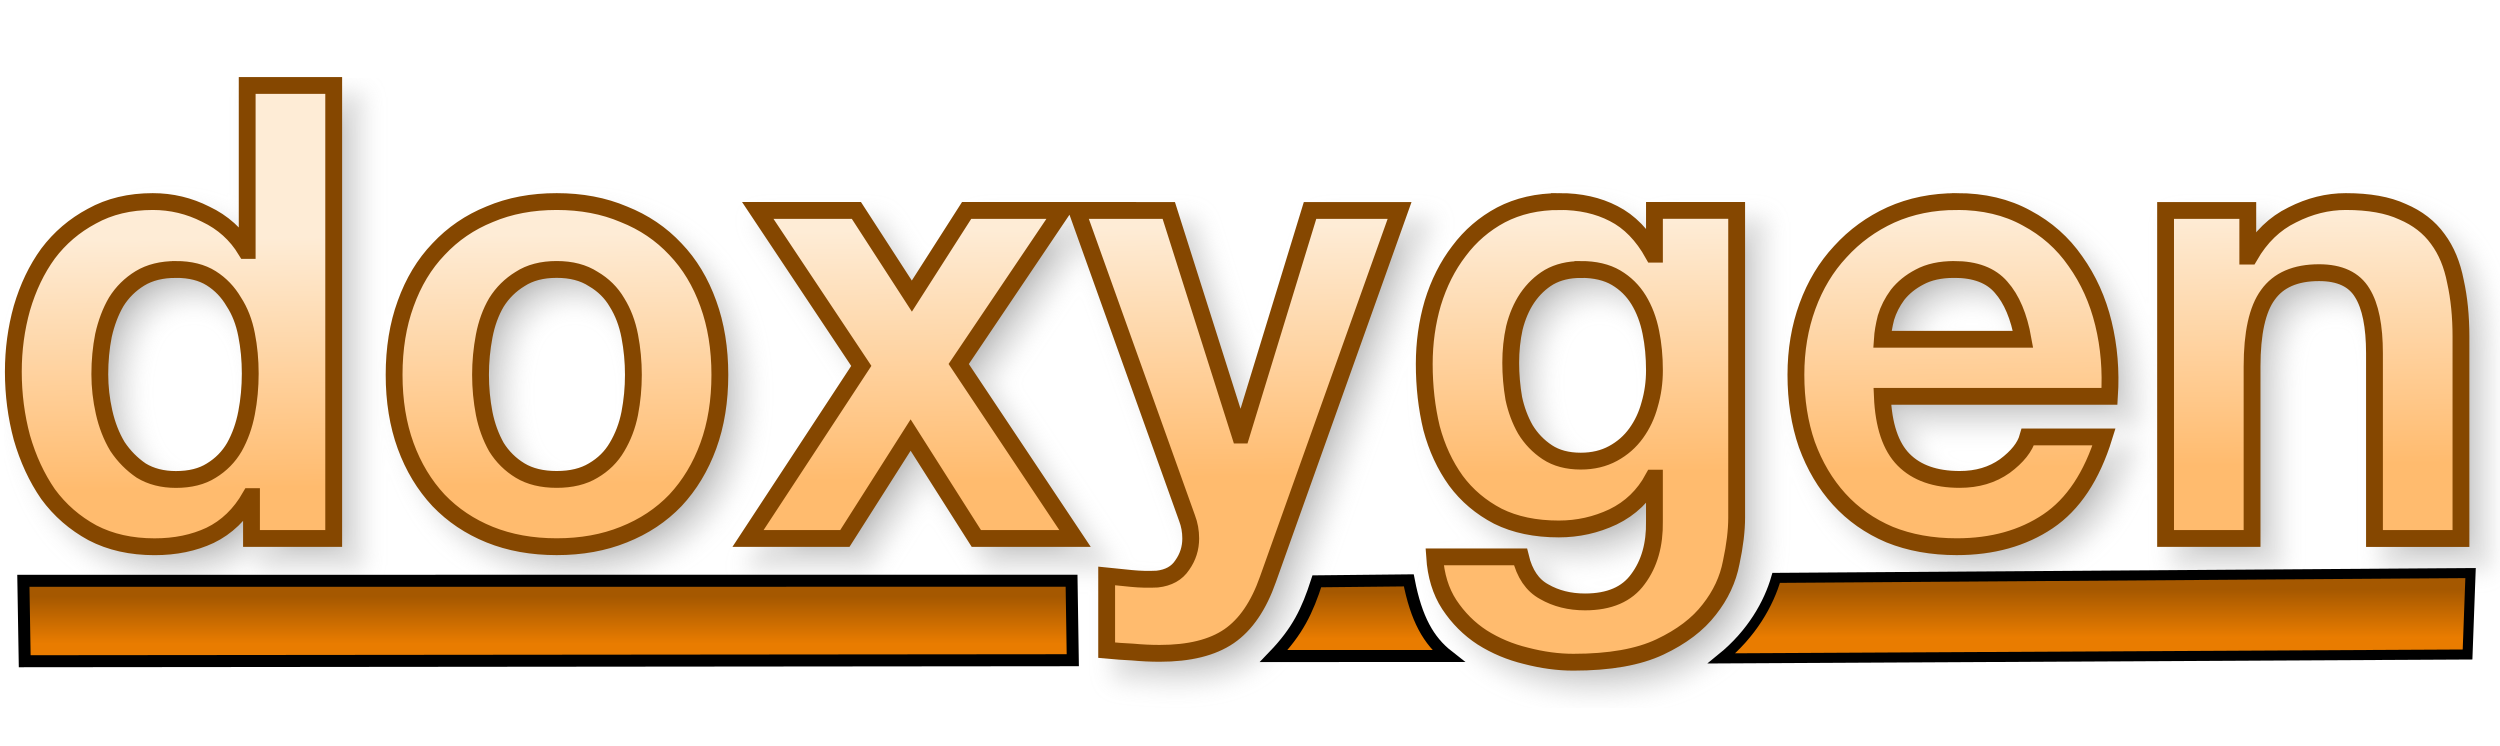
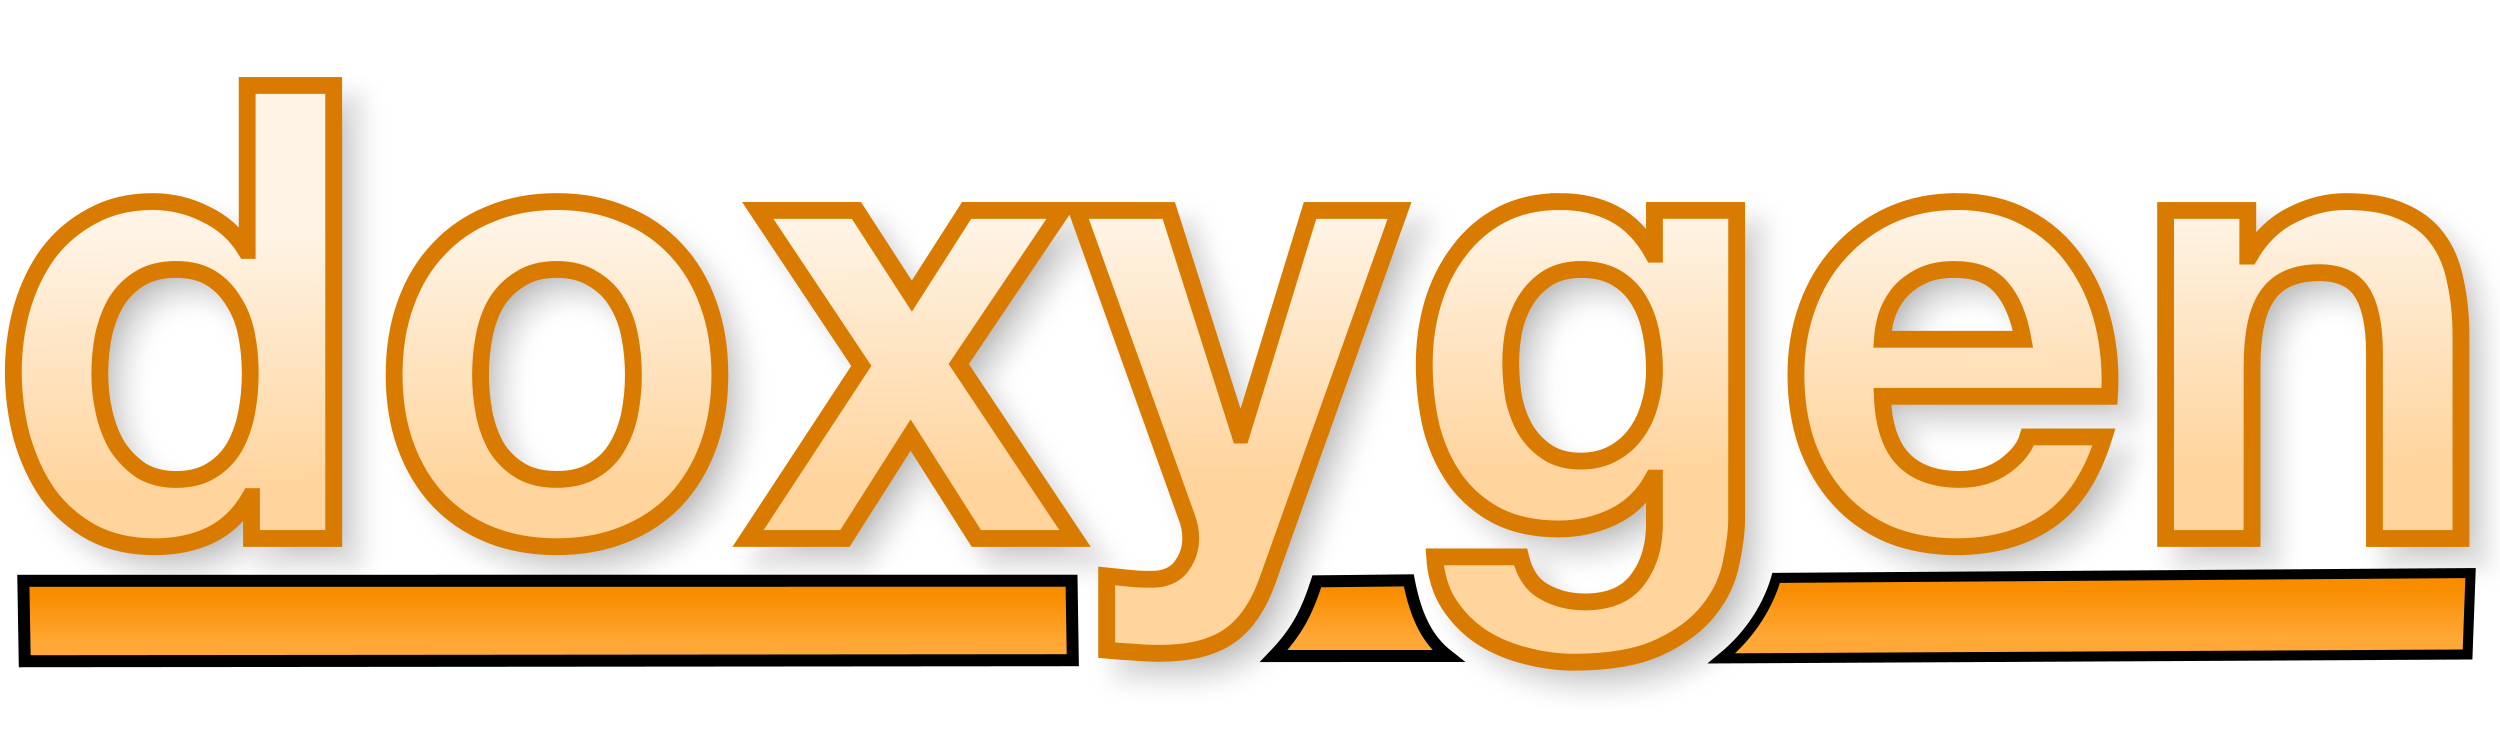
<svg xmlns="http://www.w3.org/2000/svg" xmlns:xlink="http://www.w3.org/1999/xlink" version="1.1" viewBox="0 0 104 31">
  <defs>
    <linearGradient id="a">
-       <stop stop-color="#A55800" offset="0" />
-       <stop stop-color="#E97C00" offset="1" />
+       <stop stop-color="#F98D00" offset="0" />
+       <stop stop-color="#FFA837" offset="1" />
    </linearGradient>
    <linearGradient id="d" x1="31.474" x2="31.474" y1="24.821" y2="26.773" gradientUnits="userSpaceOnUse" xlink:href="#a" />
    <linearGradient id="c" x1="31.474" x2="31.474" y1="24.821" y2="26.773" gradientTransform="matrix(.6816 0 0 1.0248 72.391 -.91809)" gradientUnits="userSpaceOnUse" xlink:href="#a" />
    <linearGradient id="b" x1="56.295" x2="56.295" y1="24.622" y2="26.574" gradientUnits="userSpaceOnUse" xlink:href="#a" />
    <linearGradient id="e" x1="49.067" x2="48.956" y1="19.719" y2="9.523" gradientTransform="matrix(.97968 0 0 1.0207 -.25579 -.25579)" gradientUnits="userSpaceOnUse">
-       <stop stop-color="#FFBB6E" offset="0" />
-       <stop stop-color="#FEECD6" offset="1" />
+       <stop stop-color="#FFD49D" offset="0" />
+       <stop stop-color="#FEF3E4" offset="1" />
    </linearGradient>
    <filter id="f" x="-.011" y="-.045" width="1.021" height="1.091" color-interpolation-filters="sRGB">
      <feGaussianBlur stdDeviation="0.453" />
    </filter>
  </defs>
  <g>
    <path transform="translate(-2.5759 -27.848)" d="m13.609 32.203v6.863h-0.051c-0.405-0.669-0.963-1.171-1.672-1.506-0.692-0.352-1.428-0.527-2.205-0.527-0.963 0-1.807 0.203-2.533 0.607-0.726 0.387-1.334 0.906-1.824 1.557-0.473 0.651-0.835 1.409-1.088 2.272-0.236 0.845-0.355 1.724-0.355 2.639 0 0.95 0.119 1.864 0.355 2.744 0.253 0.88 0.615 1.663 1.088 2.35 0.49 0.669 1.107 1.207 1.85 1.611 0.743 0.387 1.604 0.58 2.584 0.58 0.861 0 1.631-0.158 2.307-0.475 0.692-0.334 1.25-0.872 1.672-1.611h0.051v1.742h3.42v-18.846zm12.875 4.83c-1.03 0-1.96 0.175-2.787 0.527-0.828 0.334-1.536 0.82-2.127 1.453-0.591 0.616-1.048 1.372-1.369 2.269-0.321 0.88-0.48 1.866-0.48 2.957s0.16 2.075 0.48 2.955c0.321 0.88 0.778 1.636 1.369 2.269 0.591 0.616 1.299 1.091 2.127 1.426 0.828 0.334 1.757 0.502 2.787 0.502 1.03 0 1.96-0.168 2.787-0.502 0.844-0.334 1.561-0.81 2.152-1.426 0.591-0.633 1.048-1.39 1.369-2.269 0.321-0.88 0.48-1.864 0.48-2.955s-0.16-2.077-0.48-2.957c-0.321-0.897-0.778-1.654-1.369-2.269-0.591-0.633-1.308-1.119-2.152-1.453-0.828-0.352-1.757-0.527-2.787-0.527zm41.715 0c-0.912 0-1.722 0.185-2.432 0.555-0.692 0.37-1.275 0.87-1.748 1.504-0.473 0.616-0.837 1.337-1.09 2.164-0.236 0.809-0.354 1.655-0.354 2.535 0 0.933 0.1 1.821 0.303 2.666 0.22 0.827 0.558 1.556 1.014 2.189 0.456 0.616 1.039 1.109 1.748 1.478 0.709 0.352 1.554 0.529 2.533 0.529 0.794 0 1.545-0.168 2.254-0.502 0.726-0.352 1.283-0.89 1.672-1.611h0.051v1.795c0.017 0.968-0.211 1.769-0.684 2.402-0.456 0.633-1.19 0.951-2.203 0.951-0.642 0-1.208-0.142-1.697-0.424-0.49-0.264-0.819-0.747-0.988-1.451h-3.572c0.051 0.774 0.253 1.435 0.607 1.98 0.372 0.563 0.829 1.019 1.369 1.371 0.557 0.352 1.166 0.607 1.824 0.766 0.676 0.176 1.333 0.266 1.975 0.266 1.503 0 2.703-0.212 3.598-0.635 0.895-0.422 1.58-0.941 2.053-1.557 0.473-0.598 0.777-1.249 0.912-1.953 0.152-0.704 0.227-1.329 0.227-1.875v-12.775h-3.42v1.822h-0.051c-0.439-0.792-0.988-1.355-1.647-1.69-0.642-0.334-1.393-0.502-2.254-0.502zm16.523 0c-0.996 0-1.909 0.185-2.736 0.555-0.811 0.37-1.512 0.88-2.103 1.531-0.591 0.633-1.046 1.39-1.367 2.269s-0.48 1.831-0.48 2.852c0 1.056 0.151 2.022 0.455 2.902 0.321 0.88 0.768 1.636 1.342 2.269 0.574 0.633 1.276 1.127 2.103 1.478 0.828 0.334 1.757 0.502 2.787 0.502 1.486 0 2.752-0.353 3.799-1.057 1.047-0.704 1.825-1.873 2.332-3.51h-3.168c-0.118 0.422-0.439 0.828-0.963 1.215-0.524 0.37-1.147 0.553-1.873 0.553-1.013 0-1.792-0.273-2.332-0.818-0.54-0.545-0.836-1.425-0.887-2.639h9.449c0.068-1.056-0.016-2.067-0.252-3.035-0.236-0.968-0.626-1.829-1.166-2.586-0.524-0.757-1.2-1.355-2.027-1.795-0.828-0.458-1.797-0.688-2.912-0.688zm16.189 0c-0.76 0-1.502 0.185-2.228 0.555-0.726 0.352-1.317 0.923-1.773 1.715h-0.076v-1.9h-3.42v13.646h3.598v-7.152c0-1.39 0.219-2.384 0.658-2.982 0.439-0.616 1.149-0.924 2.129-0.924 0.861 0 1.461 0.281 1.799 0.844 0.338 0.545 0.506 1.382 0.506 2.508v7.707h3.598v-8.393c0-0.845-0.076-1.611-0.229-2.297-0.135-0.704-0.38-1.292-0.734-1.768-0.355-0.493-0.844-0.873-1.469-1.137-0.608-0.282-1.395-0.422-2.357-0.422zm-66.063 0.369 4.307 6.467-4.713 7.18h4.029l2.736-4.303 2.734 4.303h4.106l-4.84-7.258 4.307-6.389h-3.977l-2.279 3.564-2.307-3.564zm13.275 0 4.584 12.803c0.101 0.264 0.152 0.545 0.152 0.844 0 0.405-0.117 0.775-0.354 1.109-0.22 0.334-0.566 0.527-1.039 0.58-0.355 0.018-0.71 0.01-1.065-0.025-0.355-0.035-0.701-0.07-1.039-0.105v3.088c0.372 0.035 0.735 0.061 1.09 0.078 0.372 0.035 0.744 0.053 1.115 0.053 1.233 0 2.194-0.238 2.887-0.713 0.692-0.475 1.233-1.266 1.621-2.375l5.473-15.336h-3.725l-2.861 9.344h-0.051l-2.965-9.344zm-37.48 2.455c0.591 0 1.082 0.123 1.471 0.369 0.388 0.246 0.699 0.572 0.936 0.977 0.253 0.387 0.432 0.845 0.533 1.373 0.101 0.51 0.152 1.048 0.152 1.611 0 0.563-0.051 1.107-0.152 1.635-0.101 0.528-0.271 1.004-0.508 1.426-0.236 0.405-0.556 0.73-0.961 0.977-0.388 0.246-0.88 0.369-1.471 0.369-0.557 0-1.038-0.123-1.443-0.369-0.388-0.264-0.718-0.597-0.988-1.002-0.253-0.422-0.438-0.898-0.557-1.426s-0.178-1.056-0.178-1.584c-1e-7 -0.563 0.051-1.099 0.152-1.609 0.118-0.528 0.295-0.996 0.531-1.4 0.253-0.405 0.583-0.73 0.988-0.977 0.405-0.246 0.903-0.369 1.494-0.369zm15.84 0c0.608 0 1.114 0.133 1.52 0.396 0.422 0.246 0.752 0.572 0.988 0.977 0.253 0.405 0.43 0.871 0.531 1.398 0.101 0.528 0.152 1.066 0.152 1.611 0 0.545-0.051 1.081-0.152 1.609-0.101 0.51-0.278 0.976-0.531 1.398-0.236 0.405-0.566 0.73-0.988 0.977-0.405 0.246-0.912 0.369-1.52 0.369-0.608 0-1.114-0.123-1.52-0.369s-0.735-0.572-0.988-0.977c-0.236-0.422-0.406-0.888-0.508-1.398-0.101-0.528-0.152-1.064-0.152-1.609 0-0.545 0.051-1.083 0.152-1.611 0.101-0.528 0.271-0.994 0.508-1.398 0.253-0.405 0.583-0.73 0.988-0.977 0.405-0.264 0.912-0.396 1.52-0.396zm42.602 0c0.591 0 1.08 0.115 1.469 0.344 0.388 0.229 0.701 0.537 0.938 0.924 0.236 0.387 0.406 0.835 0.508 1.346 0.101 0.493 0.15 1.021 0.15 1.584 0 0.493-0.066 0.968-0.201 1.426-0.118 0.44-0.305 0.836-0.559 1.188-0.253 0.352-0.574 0.633-0.963 0.844-0.388 0.211-0.835 0.318-1.342 0.318-0.557 0-1.021-0.125-1.393-0.371-0.372-0.246-0.676-0.562-0.912-0.949-0.22-0.387-0.381-0.818-0.482-1.293-0.084-0.493-0.127-0.986-0.127-1.478 0-0.51 0.051-0.994 0.152-1.451 0.118-0.475 0.297-0.89 0.533-1.242 0.253-0.37 0.557-0.66 0.912-0.871 0.372-0.211 0.81-0.316 1.316-0.316zm15.535 0c0.878 0 1.529 0.248 1.951 0.74 0.439 0.493 0.743 1.214 0.912 2.164h-5.854c0.017-0.264 0.068-0.564 0.152-0.898 0.101-0.334 0.263-0.65 0.482-0.949 0.236-0.299 0.541-0.547 0.912-0.74 0.388-0.211 0.869-0.316 1.443-0.316z" filter="url(#f)" opacity=".3" stroke="#969696" xlink:href="#path141" />
    <path d="m0.972 24.161 43.605-0.002 0.051 3.306-43.6 0.042z" fill="url(#d)" stroke="#000" stroke-width=".5" />
-     <path d="m10.283 3.555v6.863h-0.051c-0.405-0.669-0.963-1.171-1.672-1.506-0.692-0.352-1.428-0.527-2.205-0.527-0.963 0-1.807 0.203-2.533 0.607-0.726 0.387-1.334 0.906-1.824 1.557-0.473 0.651-0.835 1.409-1.088 2.272-0.236 0.845-0.355 1.724-0.355 2.639 0 0.95 0.119 1.864 0.355 2.744 0.253 0.88 0.615 1.663 1.088 2.35 0.49 0.669 1.107 1.207 1.85 1.611 0.743 0.387 1.604 0.58 2.584 0.58 0.861 0 1.631-0.158 2.307-0.475 0.692-0.334 1.25-0.872 1.672-1.611h0.051v1.742h3.42v-18.846zm12.875 4.83c-1.03 0-1.96 0.175-2.787 0.527-0.828 0.334-1.536 0.82-2.127 1.453-0.591 0.616-1.048 1.372-1.369 2.269-0.321 0.88-0.48 1.866-0.48 2.957s0.16 2.075 0.48 2.955c0.321 0.88 0.778 1.636 1.369 2.269 0.591 0.616 1.299 1.091 2.127 1.426 0.828 0.334 1.757 0.502 2.787 0.502 1.03 0 1.96-0.168 2.787-0.502 0.844-0.334 1.561-0.81 2.152-1.426 0.591-0.633 1.048-1.39 1.369-2.269 0.321-0.88 0.48-1.864 0.48-2.955s-0.16-2.077-0.48-2.957c-0.321-0.897-0.778-1.654-1.369-2.269-0.591-0.633-1.308-1.119-2.152-1.453-0.828-0.352-1.757-0.527-2.787-0.527zm41.715 0c-0.912 0-1.722 0.185-2.432 0.555-0.692 0.37-1.275 0.87-1.748 1.504-0.473 0.616-0.837 1.337-1.09 2.164-0.236 0.809-0.354 1.655-0.354 2.535 0 0.933 0.1 1.821 0.303 2.666 0.22 0.827 0.558 1.556 1.014 2.189 0.456 0.616 1.039 1.109 1.748 1.478 0.709 0.352 1.554 0.529 2.533 0.529 0.794 0 1.545-0.168 2.254-0.502 0.726-0.352 1.283-0.89 1.672-1.611h0.051v1.795c0.017 0.968-0.211 1.769-0.684 2.402-0.456 0.633-1.19 0.951-2.203 0.951-0.642 0-1.208-0.142-1.697-0.424-0.49-0.264-0.819-0.747-0.988-1.451h-3.572c0.051 0.774 0.253 1.435 0.607 1.98 0.372 0.563 0.829 1.019 1.369 1.371 0.557 0.352 1.166 0.607 1.824 0.766 0.676 0.176 1.333 0.266 1.975 0.266 1.503 0 2.703-0.212 3.598-0.635 0.895-0.422 1.58-0.941 2.053-1.557 0.473-0.598 0.777-1.249 0.912-1.953 0.152-0.704 0.227-1.329 0.227-1.875v-12.775h-3.42v1.822h-0.051c-0.439-0.792-0.988-1.355-1.647-1.69-0.642-0.334-1.393-0.502-2.254-0.502zm16.523 0c-0.996 0-1.909 0.185-2.736 0.555-0.811 0.37-1.512 0.88-2.103 1.531-0.591 0.633-1.046 1.39-1.367 2.269s-0.48 1.831-0.48 2.852c0 1.056 0.151 2.022 0.455 2.902 0.321 0.88 0.768 1.636 1.342 2.269 0.574 0.633 1.276 1.127 2.103 1.478 0.828 0.334 1.757 0.502 2.787 0.502 1.486 0 2.752-0.353 3.799-1.057 1.047-0.704 1.825-1.873 2.332-3.51h-3.168c-0.118 0.422-0.439 0.828-0.963 1.215-0.524 0.37-1.147 0.553-1.873 0.553-1.013 0-1.792-0.273-2.332-0.818-0.54-0.545-0.836-1.425-0.887-2.639h9.449c0.068-1.056-0.016-2.067-0.252-3.035-0.236-0.968-0.626-1.829-1.166-2.586-0.524-0.757-1.2-1.355-2.027-1.795-0.828-0.458-1.797-0.688-2.912-0.688zm16.189 0c-0.76 0-1.502 0.185-2.228 0.555-0.726 0.352-1.317 0.923-1.773 1.715h-0.076v-1.9h-3.42v13.646h3.598v-7.152c0-1.39 0.219-2.384 0.658-2.982 0.439-0.616 1.149-0.924 2.129-0.924 0.861 0 1.461 0.281 1.799 0.844 0.338 0.545 0.506 1.382 0.506 2.508v7.707h3.598v-8.393c0-0.845-0.076-1.611-0.229-2.297-0.135-0.704-0.38-1.292-0.734-1.768-0.355-0.493-0.844-0.873-1.469-1.137-0.608-0.282-1.395-0.422-2.357-0.422zm-66.062 0.369 4.307 6.467-4.713 7.18h4.029l2.736-4.303 2.734 4.303h4.106l-4.84-7.258 4.307-6.389h-3.977l-2.279 3.564-2.307-3.564zm13.275 0 4.584 12.803c0.101 0.264 0.152 0.545 0.152 0.844 0 0.405-0.117 0.775-0.354 1.109-0.22 0.334-0.566 0.527-1.039 0.58-0.355 0.018-0.71 0.01-1.065-0.025-0.355-0.035-0.701-0.07-1.039-0.105v3.088c0.372 0.035 0.735 0.061 1.09 0.078 0.372 0.035 0.744 0.053 1.115 0.053 1.233 0 2.194-0.238 2.887-0.713 0.692-0.475 1.233-1.266 1.621-2.375l5.473-15.336h-3.725l-2.861 9.344h-0.051l-2.965-9.344zm-37.48 2.455c0.591 0 1.082 0.123 1.471 0.369s0.699 0.572 0.936 0.977c0.253 0.387 0.432 0.845 0.533 1.373 0.101 0.51 0.152 1.048 0.152 1.611 0 0.563-0.051 1.107-0.152 1.635-0.101 0.528-0.271 1.004-0.508 1.426-0.236 0.405-0.556 0.73-0.961 0.977-0.388 0.246-0.88 0.369-1.471 0.369-0.557 0-1.038-0.123-1.443-0.369-0.388-0.264-0.718-0.597-0.988-1.002-0.253-0.422-0.438-0.898-0.557-1.426s-0.178-1.056-0.178-1.584c-1e-7 -0.563 0.051-1.099 0.152-1.609 0.118-0.528 0.295-0.996 0.531-1.4 0.253-0.405 0.583-0.73 0.988-0.977 0.405-0.246 0.903-0.369 1.494-0.369zm15.84 0c0.608 0 1.114 0.133 1.52 0.396 0.422 0.246 0.752 0.572 0.988 0.977 0.253 0.405 0.43 0.871 0.531 1.398 0.101 0.528 0.152 1.066 0.152 1.611 0 0.545-0.051 1.081-0.152 1.609-0.101 0.51-0.278 0.976-0.531 1.398-0.236 0.405-0.566 0.73-0.988 0.977-0.405 0.246-0.912 0.369-1.52 0.369-0.608 0-1.114-0.123-1.52-0.369s-0.735-0.572-0.988-0.977c-0.236-0.422-0.406-0.888-0.508-1.398-0.101-0.528-0.152-1.064-0.152-1.609 0-0.545 0.051-1.083 0.152-1.611 0.101-0.528 0.271-0.994 0.508-1.398 0.253-0.405 0.583-0.73 0.988-0.977 0.405-0.264 0.912-0.396 1.52-0.396zm42.602 0c0.591 0 1.08 0.115 1.469 0.344 0.388 0.229 0.701 0.537 0.938 0.924 0.236 0.387 0.406 0.835 0.508 1.346 0.101 0.493 0.15 1.021 0.15 1.584 0 0.493-0.066 0.968-0.201 1.426-0.118 0.44-0.305 0.836-0.559 1.188-0.253 0.352-0.574 0.633-0.963 0.844-0.388 0.211-0.835 0.318-1.342 0.318-0.557 0-1.021-0.125-1.393-0.371-0.372-0.246-0.676-0.562-0.912-0.949-0.22-0.387-0.381-0.818-0.482-1.293-0.084-0.493-0.127-0.986-0.127-1.478 0-0.51 0.051-0.994 0.152-1.451 0.118-0.475 0.297-0.89 0.533-1.242 0.253-0.37 0.557-0.66 0.912-0.871 0.372-0.211 0.81-0.316 1.316-0.316zm15.535 0c0.878 0 1.529 0.248 1.951 0.74 0.439 0.493 0.743 1.214 0.912 2.164h-5.854c0.017-0.264 0.068-0.564 0.152-0.898 0.101-0.334 0.263-0.65 0.482-0.949 0.236-0.299 0.541-0.547 0.912-0.74 0.388-0.211 0.869-0.316 1.443-0.316z" fill="url(#e)" stroke="#854700" stroke-width=".7" />
+     <path d="m10.283 3.555v6.863h-0.051c-0.405-0.669-0.963-1.171-1.672-1.506-0.692-0.352-1.428-0.527-2.205-0.527-0.963 0-1.807 0.203-2.533 0.607-0.726 0.387-1.334 0.906-1.824 1.557-0.473 0.651-0.835 1.409-1.088 2.272-0.236 0.845-0.355 1.724-0.355 2.639 0 0.95 0.119 1.864 0.355 2.744 0.253 0.88 0.615 1.663 1.088 2.35 0.49 0.669 1.107 1.207 1.85 1.611 0.743 0.387 1.604 0.58 2.584 0.58 0.861 0 1.631-0.158 2.307-0.475 0.692-0.334 1.25-0.872 1.672-1.611h0.051v1.742h3.42v-18.846zm12.875 4.83c-1.03 0-1.96 0.175-2.787 0.527-0.828 0.334-1.536 0.82-2.127 1.453-0.591 0.616-1.048 1.372-1.369 2.269-0.321 0.88-0.48 1.866-0.48 2.957s0.16 2.075 0.48 2.955c0.321 0.88 0.778 1.636 1.369 2.269 0.591 0.616 1.299 1.091 2.127 1.426 0.828 0.334 1.757 0.502 2.787 0.502 1.03 0 1.96-0.168 2.787-0.502 0.844-0.334 1.561-0.81 2.152-1.426 0.591-0.633 1.048-1.39 1.369-2.269 0.321-0.88 0.48-1.864 0.48-2.955s-0.16-2.077-0.48-2.957c-0.321-0.897-0.778-1.654-1.369-2.269-0.591-0.633-1.308-1.119-2.152-1.453-0.828-0.352-1.757-0.527-2.787-0.527zm41.715 0c-0.912 0-1.722 0.185-2.432 0.555-0.692 0.37-1.275 0.87-1.748 1.504-0.473 0.616-0.837 1.337-1.09 2.164-0.236 0.809-0.354 1.655-0.354 2.535 0 0.933 0.1 1.821 0.303 2.666 0.22 0.827 0.558 1.556 1.014 2.189 0.456 0.616 1.039 1.109 1.748 1.478 0.709 0.352 1.554 0.529 2.533 0.529 0.794 0 1.545-0.168 2.254-0.502 0.726-0.352 1.283-0.89 1.672-1.611h0.051v1.795c0.017 0.968-0.211 1.769-0.684 2.402-0.456 0.633-1.19 0.951-2.203 0.951-0.642 0-1.208-0.142-1.697-0.424-0.49-0.264-0.819-0.747-0.988-1.451h-3.572c0.051 0.774 0.253 1.435 0.607 1.98 0.372 0.563 0.829 1.019 1.369 1.371 0.557 0.352 1.166 0.607 1.824 0.766 0.676 0.176 1.333 0.266 1.975 0.266 1.503 0 2.703-0.212 3.598-0.635 0.895-0.422 1.58-0.941 2.053-1.557 0.473-0.598 0.777-1.249 0.912-1.953 0.152-0.704 0.227-1.329 0.227-1.875v-12.775h-3.42v1.822h-0.051c-0.439-0.792-0.988-1.355-1.647-1.69-0.642-0.334-1.393-0.502-2.254-0.502zm16.523 0c-0.996 0-1.909 0.185-2.736 0.555-0.811 0.37-1.512 0.88-2.103 1.531-0.591 0.633-1.046 1.39-1.367 2.269s-0.48 1.831-0.48 2.852c0 1.056 0.151 2.022 0.455 2.902 0.321 0.88 0.768 1.636 1.342 2.269 0.574 0.633 1.276 1.127 2.103 1.478 0.828 0.334 1.757 0.502 2.787 0.502 1.486 0 2.752-0.353 3.799-1.057 1.047-0.704 1.825-1.873 2.332-3.51h-3.168c-0.118 0.422-0.439 0.828-0.963 1.215-0.524 0.37-1.147 0.553-1.873 0.553-1.013 0-1.792-0.273-2.332-0.818-0.54-0.545-0.836-1.425-0.887-2.639h9.449c0.068-1.056-0.016-2.067-0.252-3.035-0.236-0.968-0.626-1.829-1.166-2.586-0.524-0.757-1.2-1.355-2.027-1.795-0.828-0.458-1.797-0.688-2.912-0.688zm16.189 0c-0.76 0-1.502 0.185-2.228 0.555-0.726 0.352-1.317 0.923-1.773 1.715h-0.076v-1.9h-3.42v13.646h3.598v-7.152c0-1.39 0.219-2.384 0.658-2.982 0.439-0.616 1.149-0.924 2.129-0.924 0.861 0 1.461 0.281 1.799 0.844 0.338 0.545 0.506 1.382 0.506 2.508v7.707h3.598v-8.393c0-0.845-0.076-1.611-0.229-2.297-0.135-0.704-0.38-1.292-0.734-1.768-0.355-0.493-0.844-0.873-1.469-1.137-0.608-0.282-1.395-0.422-2.357-0.422zm-66.062 0.369 4.307 6.467-4.713 7.18h4.029l2.736-4.303 2.734 4.303h4.106l-4.84-7.258 4.307-6.389h-3.977l-2.279 3.564-2.307-3.564zm13.275 0 4.584 12.803c0.101 0.264 0.152 0.545 0.152 0.844 0 0.405-0.117 0.775-0.354 1.109-0.22 0.334-0.566 0.527-1.039 0.58-0.355 0.018-0.71 0.01-1.065-0.025-0.355-0.035-0.701-0.07-1.039-0.105v3.088c0.372 0.035 0.735 0.061 1.09 0.078 0.372 0.035 0.744 0.053 1.115 0.053 1.233 0 2.194-0.238 2.887-0.713 0.692-0.475 1.233-1.266 1.621-2.375l5.473-15.336h-3.725l-2.861 9.344h-0.051l-2.965-9.344zm-37.48 2.455c0.591 0 1.082 0.123 1.471 0.369s0.699 0.572 0.936 0.977c0.253 0.387 0.432 0.845 0.533 1.373 0.101 0.51 0.152 1.048 0.152 1.611 0 0.563-0.051 1.107-0.152 1.635-0.101 0.528-0.271 1.004-0.508 1.426-0.236 0.405-0.556 0.73-0.961 0.977-0.388 0.246-0.88 0.369-1.471 0.369-0.557 0-1.038-0.123-1.443-0.369-0.388-0.264-0.718-0.597-0.988-1.002-0.253-0.422-0.438-0.898-0.557-1.426s-0.178-1.056-0.178-1.584c-1e-7 -0.563 0.051-1.099 0.152-1.609 0.118-0.528 0.295-0.996 0.531-1.4 0.253-0.405 0.583-0.73 0.988-0.977 0.405-0.246 0.903-0.369 1.494-0.369zm15.84 0c0.608 0 1.114 0.133 1.52 0.396 0.422 0.246 0.752 0.572 0.988 0.977 0.253 0.405 0.43 0.871 0.531 1.398 0.101 0.528 0.152 1.066 0.152 1.611 0 0.545-0.051 1.081-0.152 1.609-0.101 0.51-0.278 0.976-0.531 1.398-0.236 0.405-0.566 0.73-0.988 0.977-0.405 0.246-0.912 0.369-1.52 0.369-0.608 0-1.114-0.123-1.52-0.369s-0.735-0.572-0.988-0.977c-0.236-0.422-0.406-0.888-0.508-1.398-0.101-0.528-0.152-1.064-0.152-1.609 0-0.545 0.051-1.083 0.152-1.611 0.101-0.528 0.271-0.994 0.508-1.398 0.253-0.405 0.583-0.73 0.988-0.977 0.405-0.264 0.912-0.396 1.52-0.396zm42.602 0c0.591 0 1.08 0.115 1.469 0.344 0.388 0.229 0.701 0.537 0.938 0.924 0.236 0.387 0.406 0.835 0.508 1.346 0.101 0.493 0.15 1.021 0.15 1.584 0 0.493-0.066 0.968-0.201 1.426-0.118 0.44-0.305 0.836-0.559 1.188-0.253 0.352-0.574 0.633-0.963 0.844-0.388 0.211-0.835 0.318-1.342 0.318-0.557 0-1.021-0.125-1.393-0.371-0.372-0.246-0.676-0.562-0.912-0.949-0.22-0.387-0.381-0.818-0.482-1.293-0.084-0.493-0.127-0.986-0.127-1.478 0-0.51 0.051-0.994 0.152-1.451 0.118-0.475 0.297-0.89 0.533-1.242 0.253-0.37 0.557-0.66 0.912-0.871 0.372-0.211 0.81-0.316 1.316-0.316zm15.535 0c0.878 0 1.529 0.248 1.951 0.74 0.439 0.493 0.743 1.214 0.912 2.164h-5.854c0.017-0.264 0.068-0.564 0.152-0.898 0.101-0.334 0.263-0.65 0.482-0.949 0.236-0.299 0.541-0.547 0.912-0.74 0.388-0.211 0.869-0.316 1.443-0.316z" fill="url(#e)" stroke="#D97B00" stroke-width=".7" />
    <path d="m52.988 27.291c0.996-1.036 1.394-1.873 1.793-3.108l3.825-0.04c0.311 1.61 0.824 2.514 1.633 3.147z" fill="url(#b)" stroke="#000" stroke-width=".5" />
    <path d="m73.89 24.04 28.885-0.201-0.125 3.388-31.033 0.162c1.262-1.023 1.966-2.286 2.272-3.349z" fill="url(#c)" stroke="#000" stroke-width=".418" />
  </g>
</svg>
